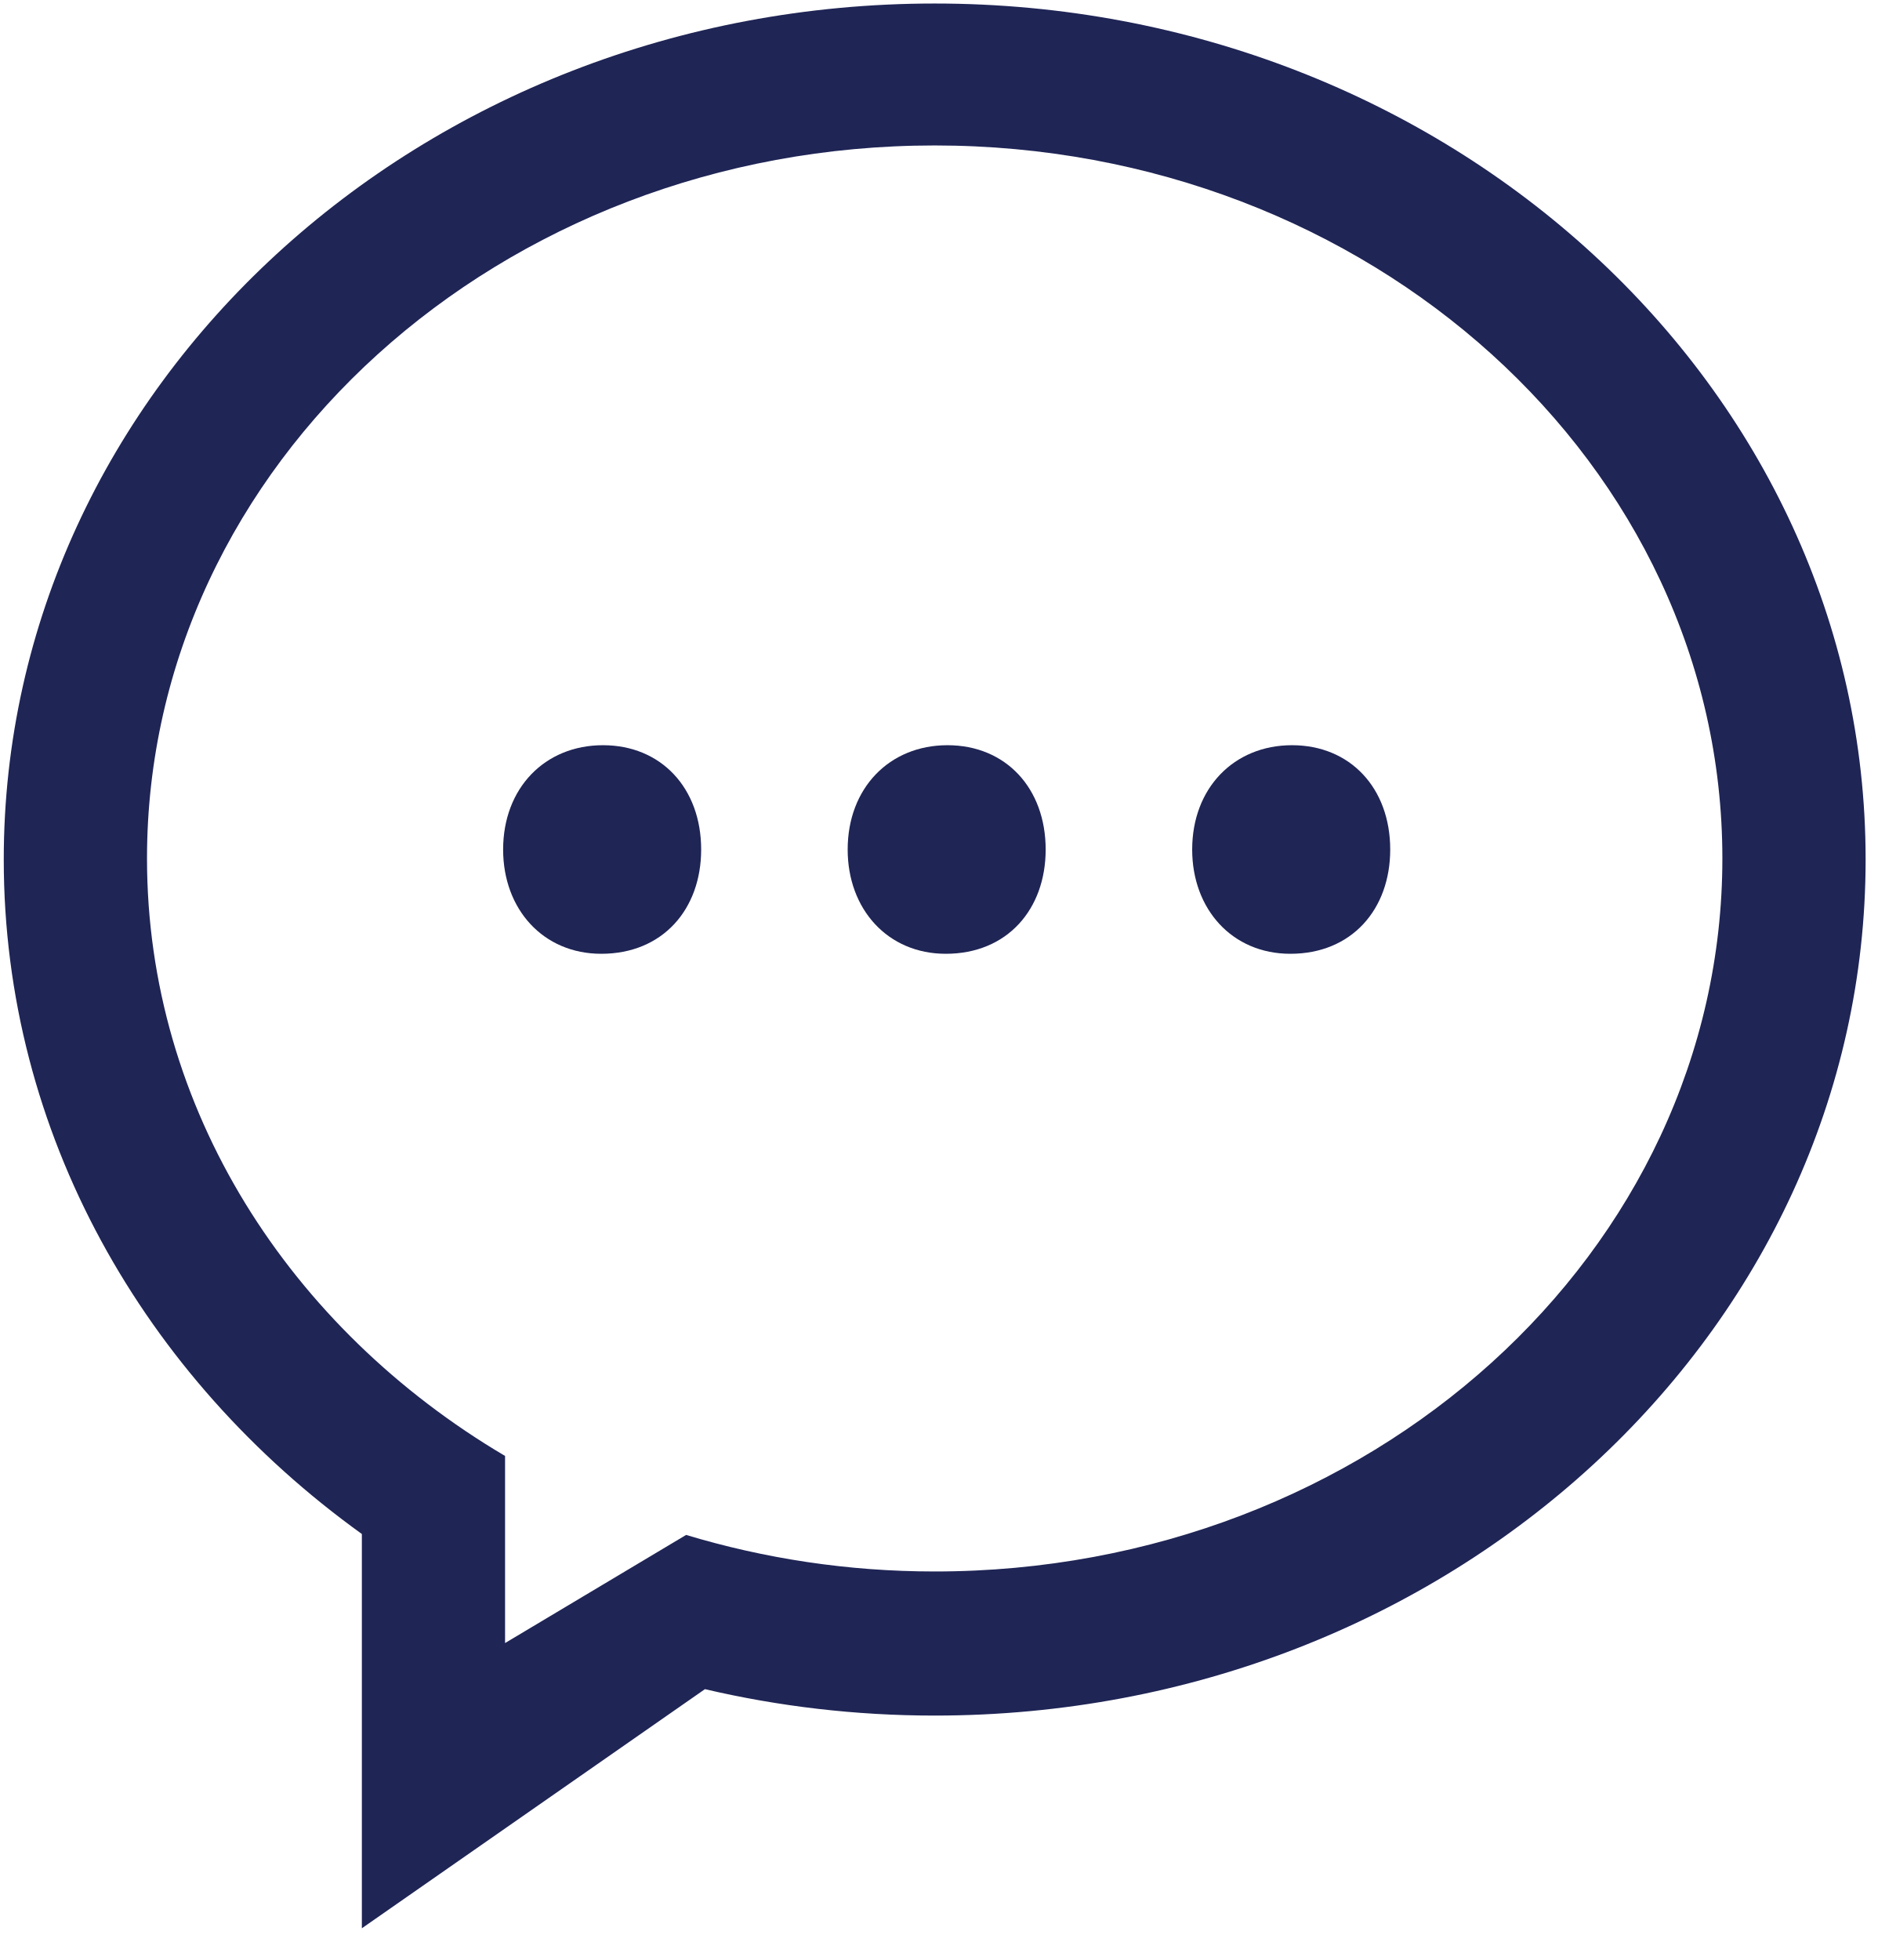
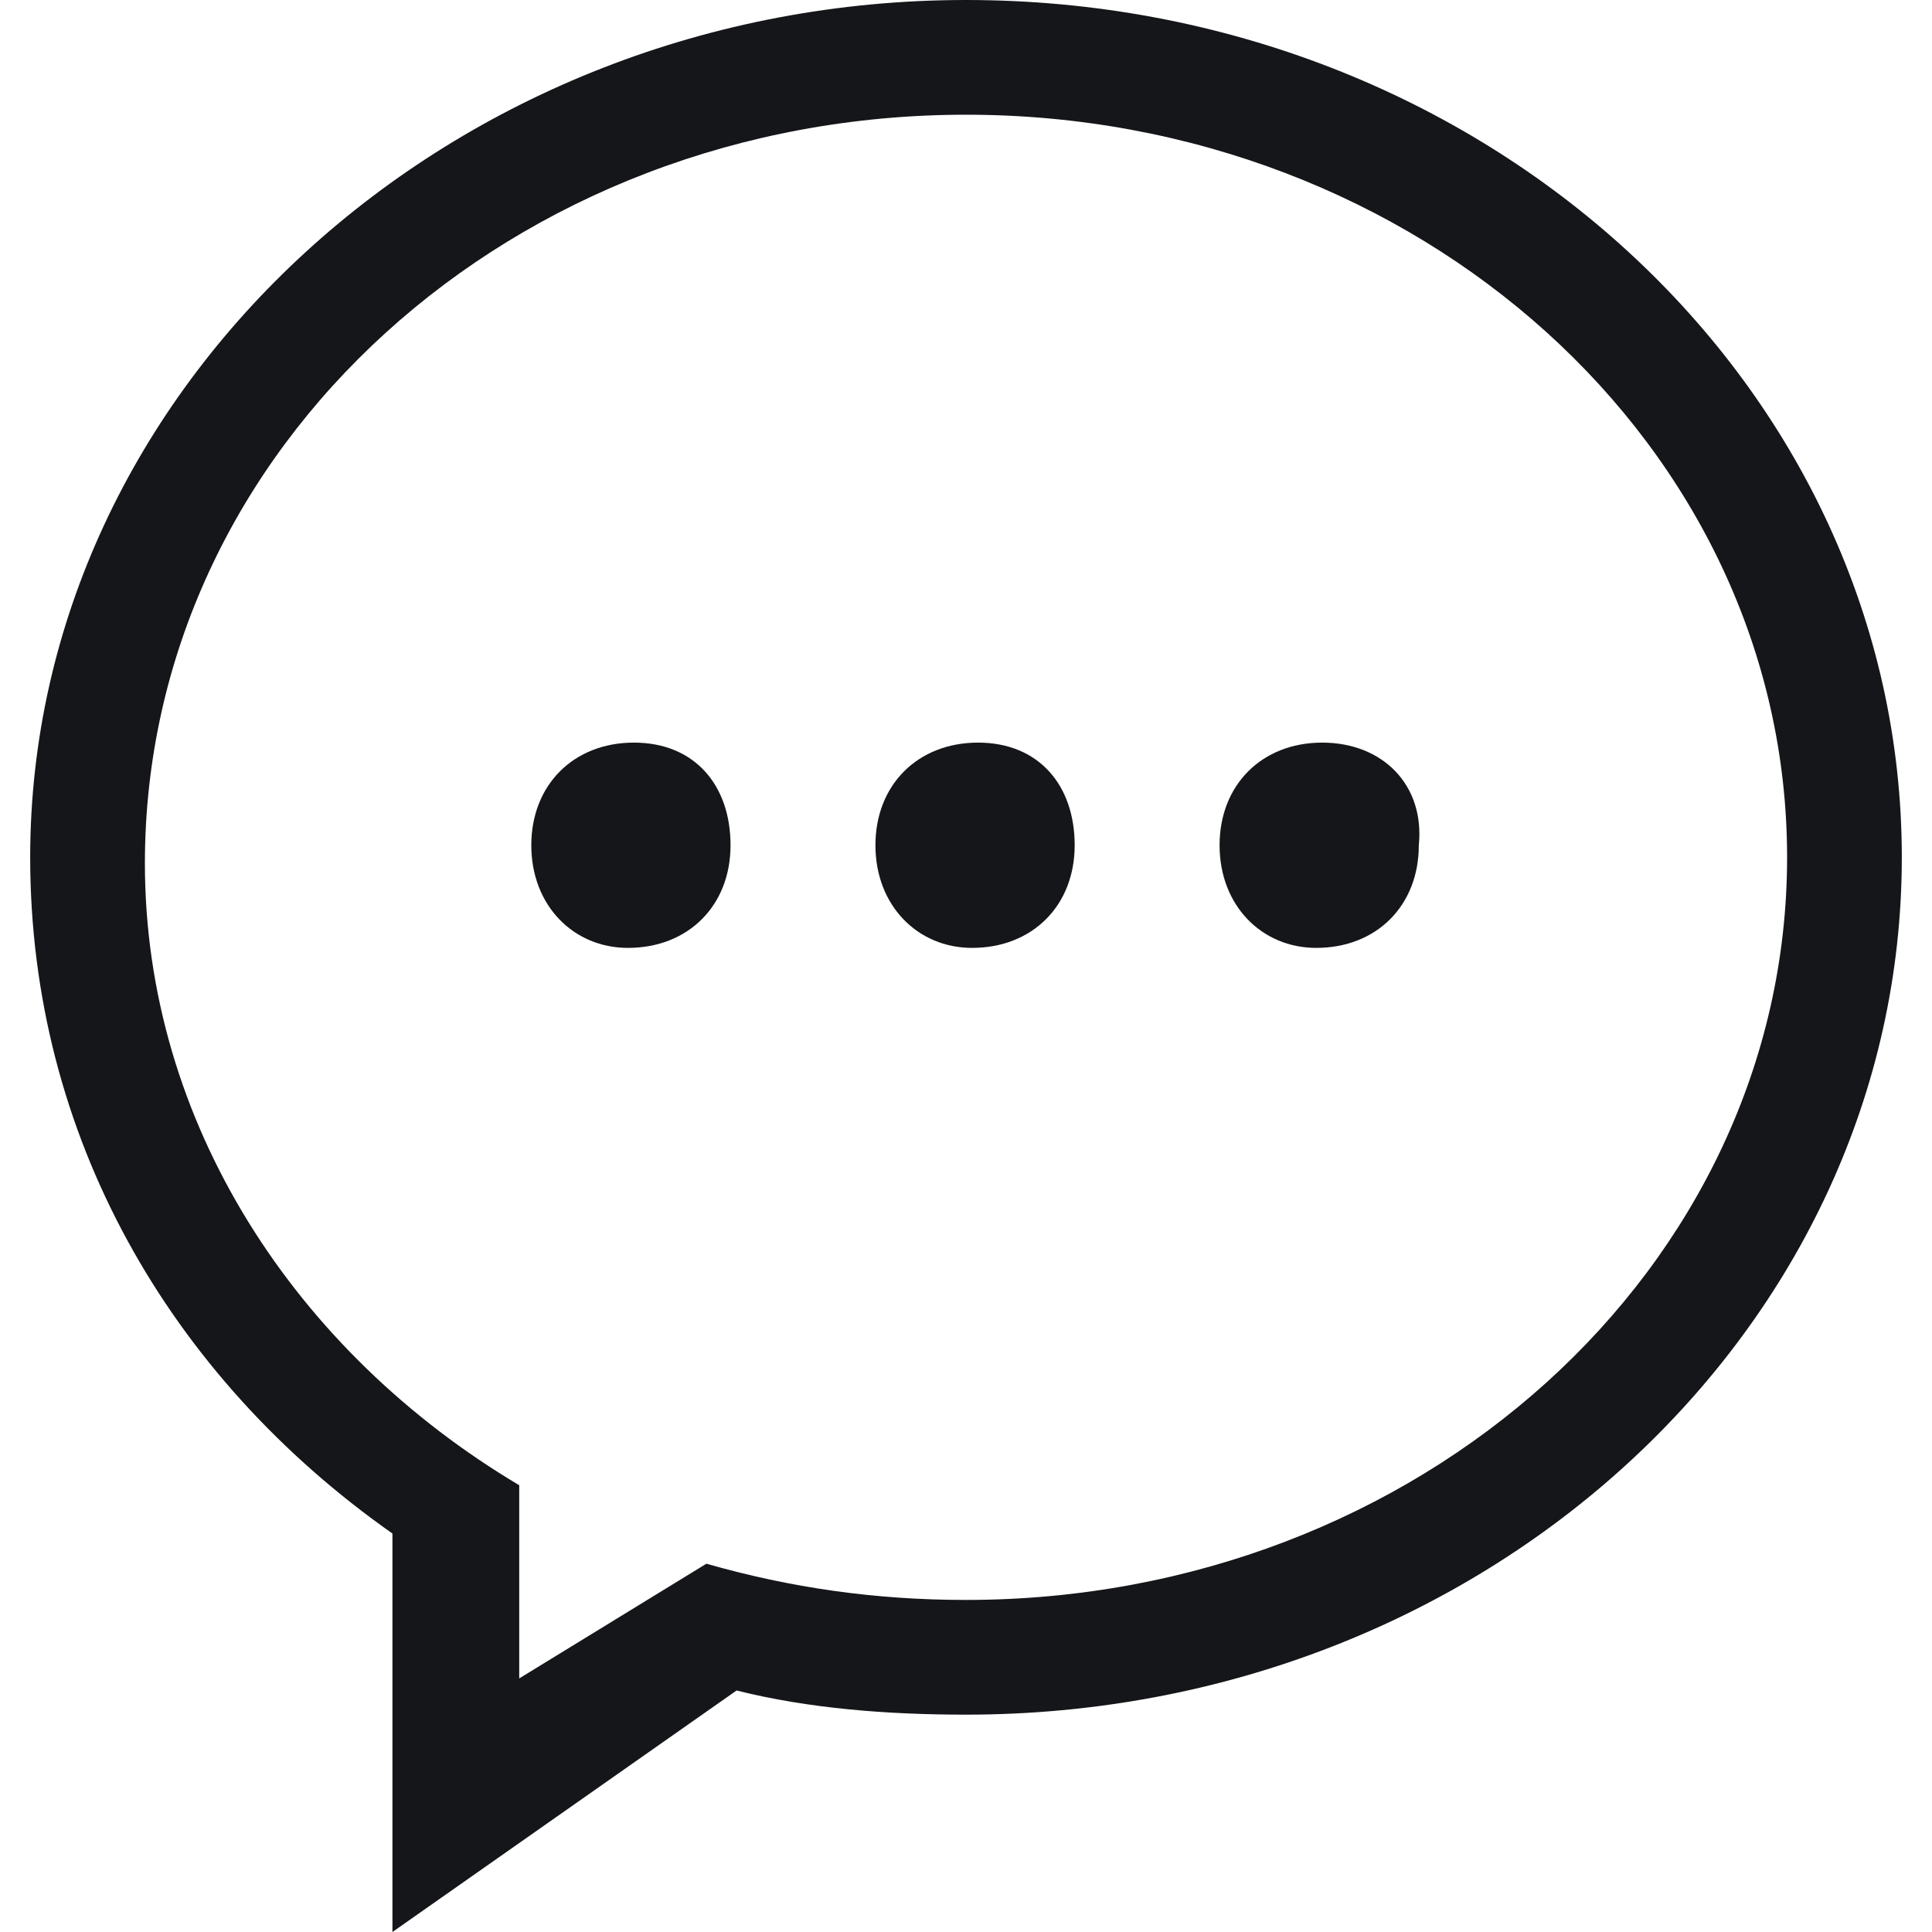
- <svg xmlns="http://www.w3.org/2000/svg" width="46px" height="48px" viewBox="0 0 46 48" version="1.1">
-   <defs />
-   <g id="Collaboration-Center_UI_V1" stroke="none" stroke-width="1" fill-rule="evenodd" transform="translate(-1 -1)">
-     <g id="Group-3" transform="translate(0, 0.846129)">
-       <path fill="#1f2555" d="M1.092,21.202 C1.092,27.913 4.527,33.882 9.864,37.721 L9.864,37.721 L9.864,47.377 L18.268,41.521 C20.067,41.942 21.952,42.168 23.895,42.168 L23.895,42.168 C36.491,42.168 46.7,32.779 46.7,21.202 L46.7,21.202 C46.7,9.626 36.491,0.24 23.895,0.24 L23.895,0.24 C11.303,0.24 1.092,9.626 1.092,21.202 L1.092,21.202 Z M13.372,35.81 C8.094,32.692 4.601,27.305 4.601,21.177 L4.601,21.177 C4.601,11.532 13.241,3.716 23.895,3.716 L23.895,3.716 C34.553,3.716 43.191,11.532 43.191,21.177 L43.191,21.177 C43.191,30.818 34.553,38.639 23.895,38.639 L23.895,38.639 C21.767,38.639 19.721,38.321 17.807,37.744 L17.807,37.744 L13.372,40.392 L13.372,35.81 Z" />
-     </g>
-     <g id="Group-10" transform="translate(12.96552, 18.58807)">
-       <path fill="#1f2555" d="M0.359,3.217 C0.359,1.715 1.378,0.662 2.805,0.662 C4.232,0.662 5.21,1.715 5.21,3.217 C5.21,4.677 4.271,5.77 2.762,5.77 C1.338,5.77 0.359,4.677 0.359,3.217" />
-       <path fill="#1f2555" d="M8.799,3.217 C8.799,1.715 9.818,0.662 11.244,0.662 C12.672,0.662 13.649,1.715 13.649,3.217 C13.649,4.677 12.711,5.77 11.202,5.77 C9.778,5.77 8.799,4.677 8.799,3.217" />
-       <path fill="#1f2555" d="M17.238,3.217 C17.238,1.715 18.258,0.662 19.684,0.662 C21.112,0.662 22.089,1.715 22.089,3.217 C22.089,4.677 21.151,5.77 19.642,5.77 C18.217,5.77 17.238,4.677 17.238,3.217" />
-     </g>
+ <svg xmlns="http://www.w3.org/2000/svg" viewBox="0 0 32 32">
+   <g clip-rule="evenodd" fill="#151619" fill-rule="evenodd">
+     <path d="m16 0c-8.5 0-15.5 6.4-15.5 14.2 0 4.6 2.3 8.6 6 11.2v6.6l5.7-4c1.2.3 2.5.4 3.8.4 8.6 0 15.5-6.4 15.5-14.2s-6.9-14.2-15.5-14.2zm0 26.5c-1.5 0-2.9-.2-4.3-.6l-3.1 1.9v-3.2c-3.7-2.2-6.2-6-6.2-10.3 0-6.9 6.1-12.4 13.6-12.4s13.6 5.5 13.6 12.3-6.1 12.3-13.6 12.3z" />
+     <path d="m10.5 12.3c-1 0-1.7.7-1.7 1.7s.7 1.7 1.6 1.7c1 0 1.7-.7 1.7-1.7s-.6-1.7-1.6-1.7z" />
+     <path d="m16.2 12.3c-1 0-1.7.7-1.7 1.7s.7 1.7 1.6 1.7c1 0 1.7-.7 1.7-1.7s-.6-1.7-1.6-1.7z" />
+     <path d="m21.9 12.3c-1 0-1.7.7-1.7 1.7s.7 1.7 1.6 1.7c1 0 1.7-.7 1.7-1.7.1-1-.6-1.7-1.6-1.7z" />
  </g>
</svg>
